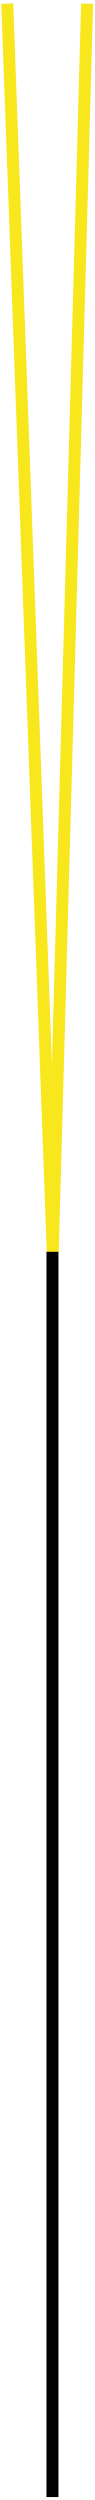
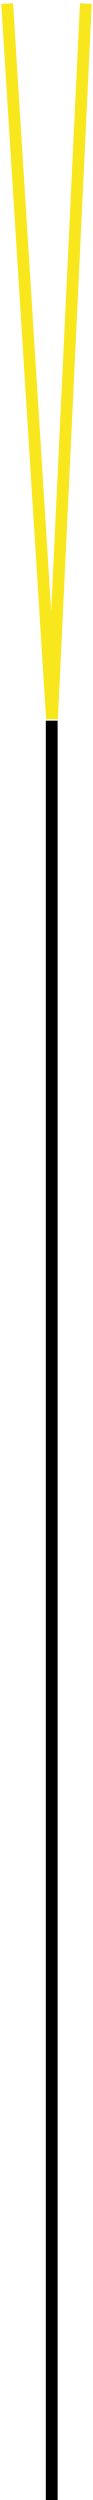
- <svg xmlns="http://www.w3.org/2000/svg" width="26px" height="689px" viewBox="0 0 26 689" version="1.1">
+ <svg xmlns="http://www.w3.org/2000/svg" width="26px" height="699px" viewBox="0 0 26 699" version="1.1">
  <defs />
  <g id="Page-1" stroke="none" stroke-width="1" fill="none" fill-rule="evenodd">
-     <g id="crystals" transform="translate(-513, -202)" stroke-width="3.3">
-       <g id="laser" transform="translate(515, 203)">
-         <polyline id="Path-30" stroke="#F8E71C" points="0 0 12.54 344 22 0" />
-         <path d="M12.46,344 L12.46,687.184" id="Path-30" stroke="#000000" transform="translate(12.4597, 515.5918) rotate(-180) translate(-12.4597, -515.5918) " />
+     <g id="crystals" transform="translate(-513, -201)" stroke-width="3.3">
+       <g id="laser" transform="translate(515, 202)">
+         <polyline id="Path-30" stroke="#F8E71C" points="0 0 12.54 200 22 0" />
+         <path d="M12.46,200.5 L12.46,698" id="Path-30" stroke="#000000" transform="translate(12.4597, 449.25) rotate(-180) translate(-12.4597, -449.25) " />
      </g>
    </g>
  </g>
</svg>
